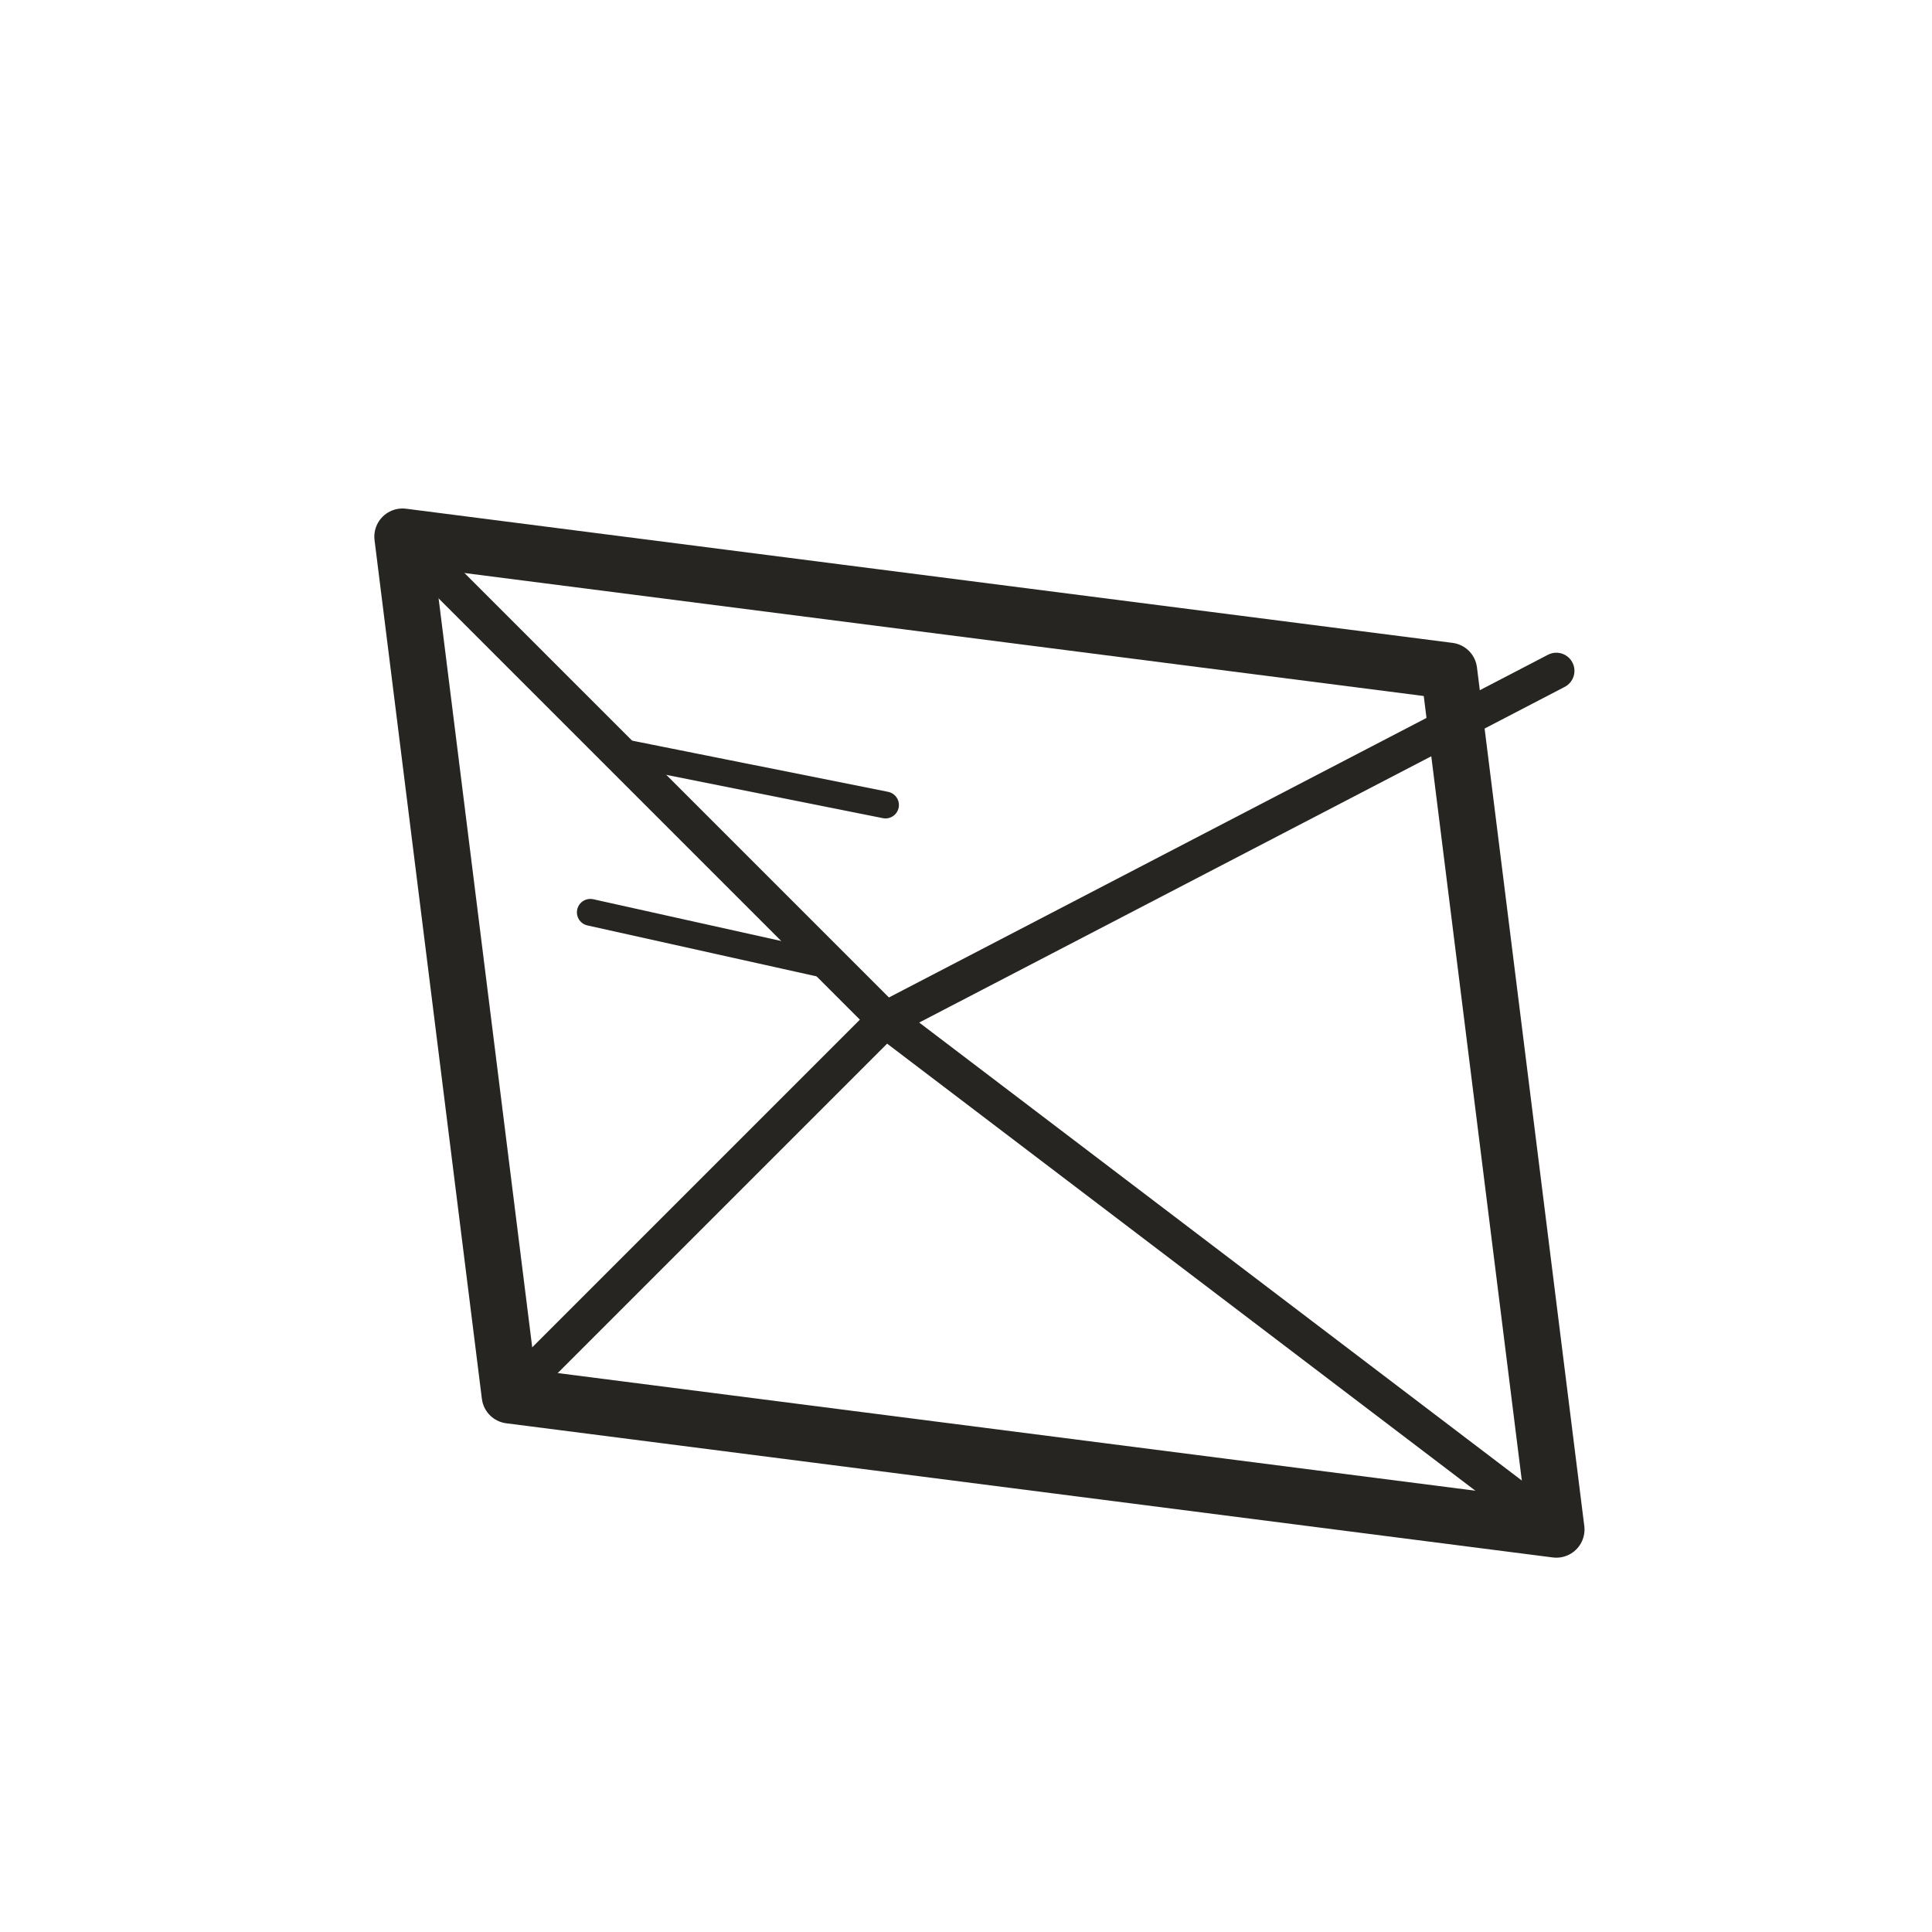
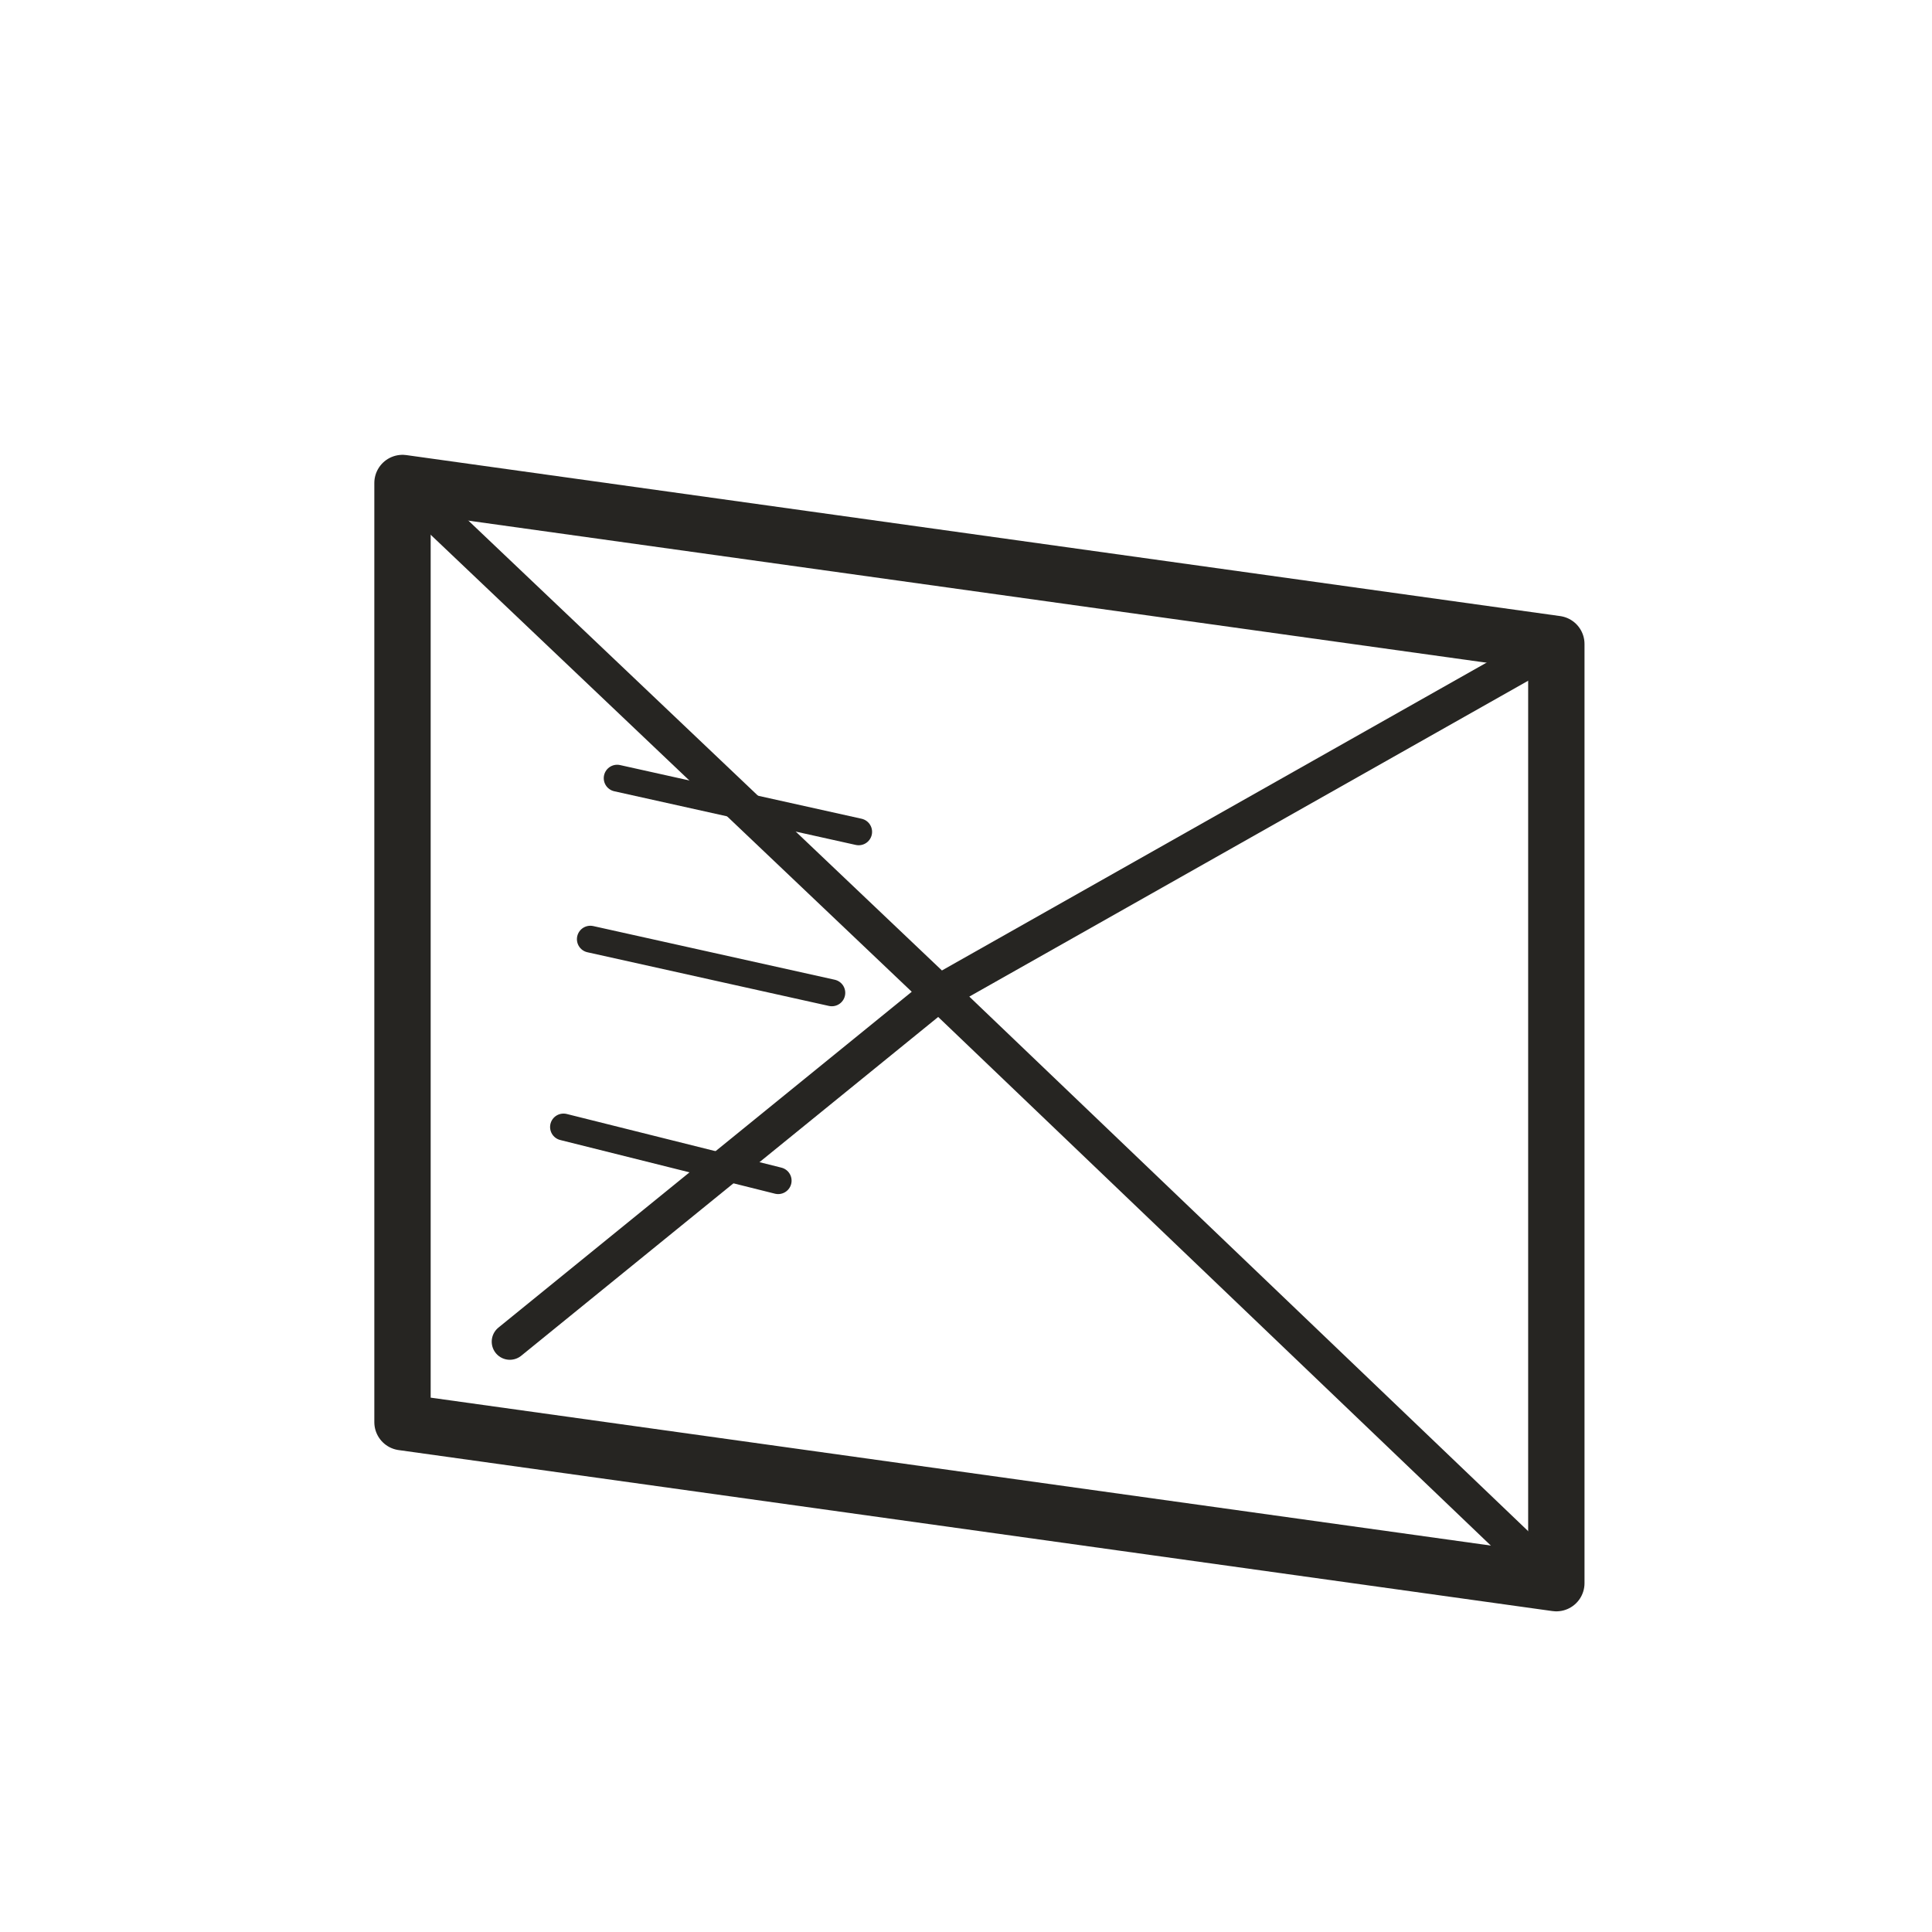
<svg xmlns="http://www.w3.org/2000/svg" viewBox="0 0 72 72" role="img" aria-label="materials / paper" data-pua="U+F0606" data-castalia-style="sumi-e-ink-wash-v1" data-ink-stroke-system="tapered-v1">
-   <path d="M15 20l39 5 4 32-39-5z" stroke-width="2.1" fill="none" stroke="#262522" stroke-linecap="round" stroke-linejoin="round" />
-   <path d="M15 20l18 18 25-13M33 38l-14 14M33 38l25 19" stroke-width="1.35" fill="none" stroke="#262522" stroke-linecap="round" stroke-linejoin="round" />
-   <path d="M23 28l10 2M22 34l9 2" stroke-width="1.0" fill="none" stroke="#262522" stroke-linecap="round" stroke-linejoin="round" />
+   <path d="M15 18l43 6v35l-43-6z" stroke-width="2.1" fill="none" stroke="#262522" stroke-linecap="round" stroke-linejoin="round" />
+   <path d="M15 18l20 19 23-13M35 37l-16 13M35 37l23 22" stroke-width="1.35" fill="none" stroke="#262522" stroke-linecap="round" stroke-linejoin="round" />
+   <path d="M23 29l9 2M22 35l9 2M21 42l8 2" stroke-width="1.0" fill="none" stroke="#262522" stroke-linecap="round" stroke-linejoin="round" />
</svg>
